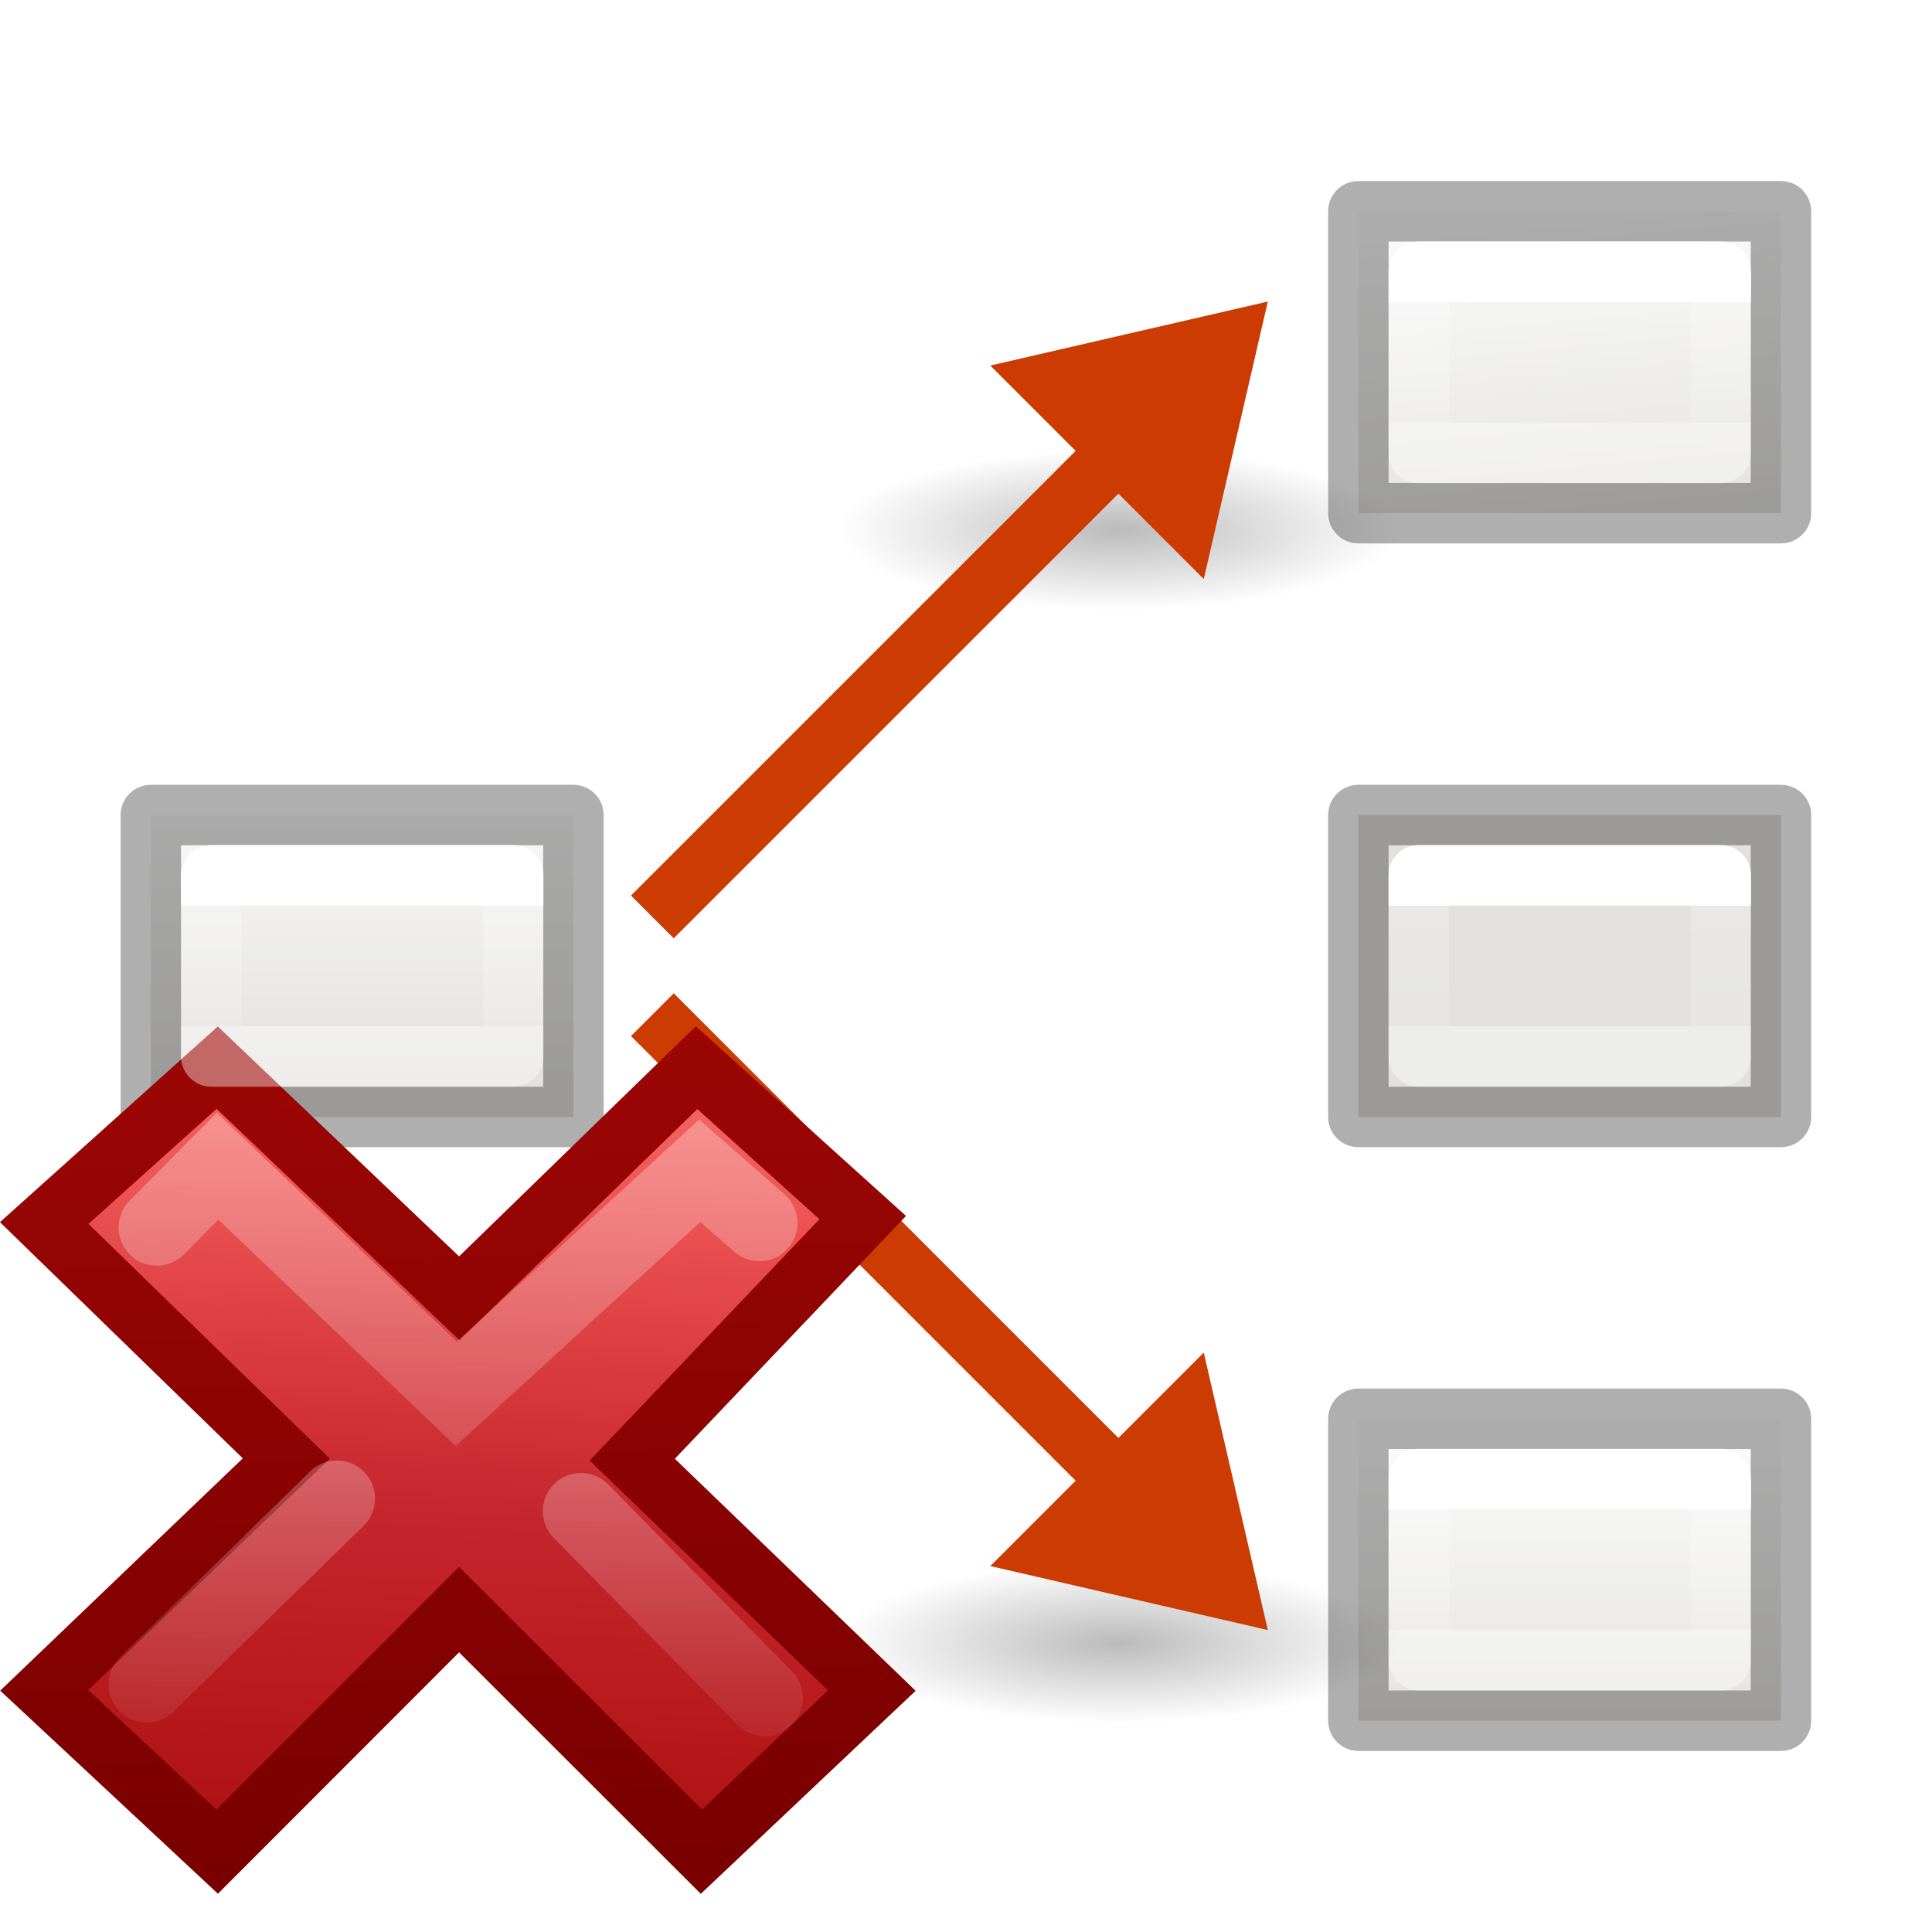
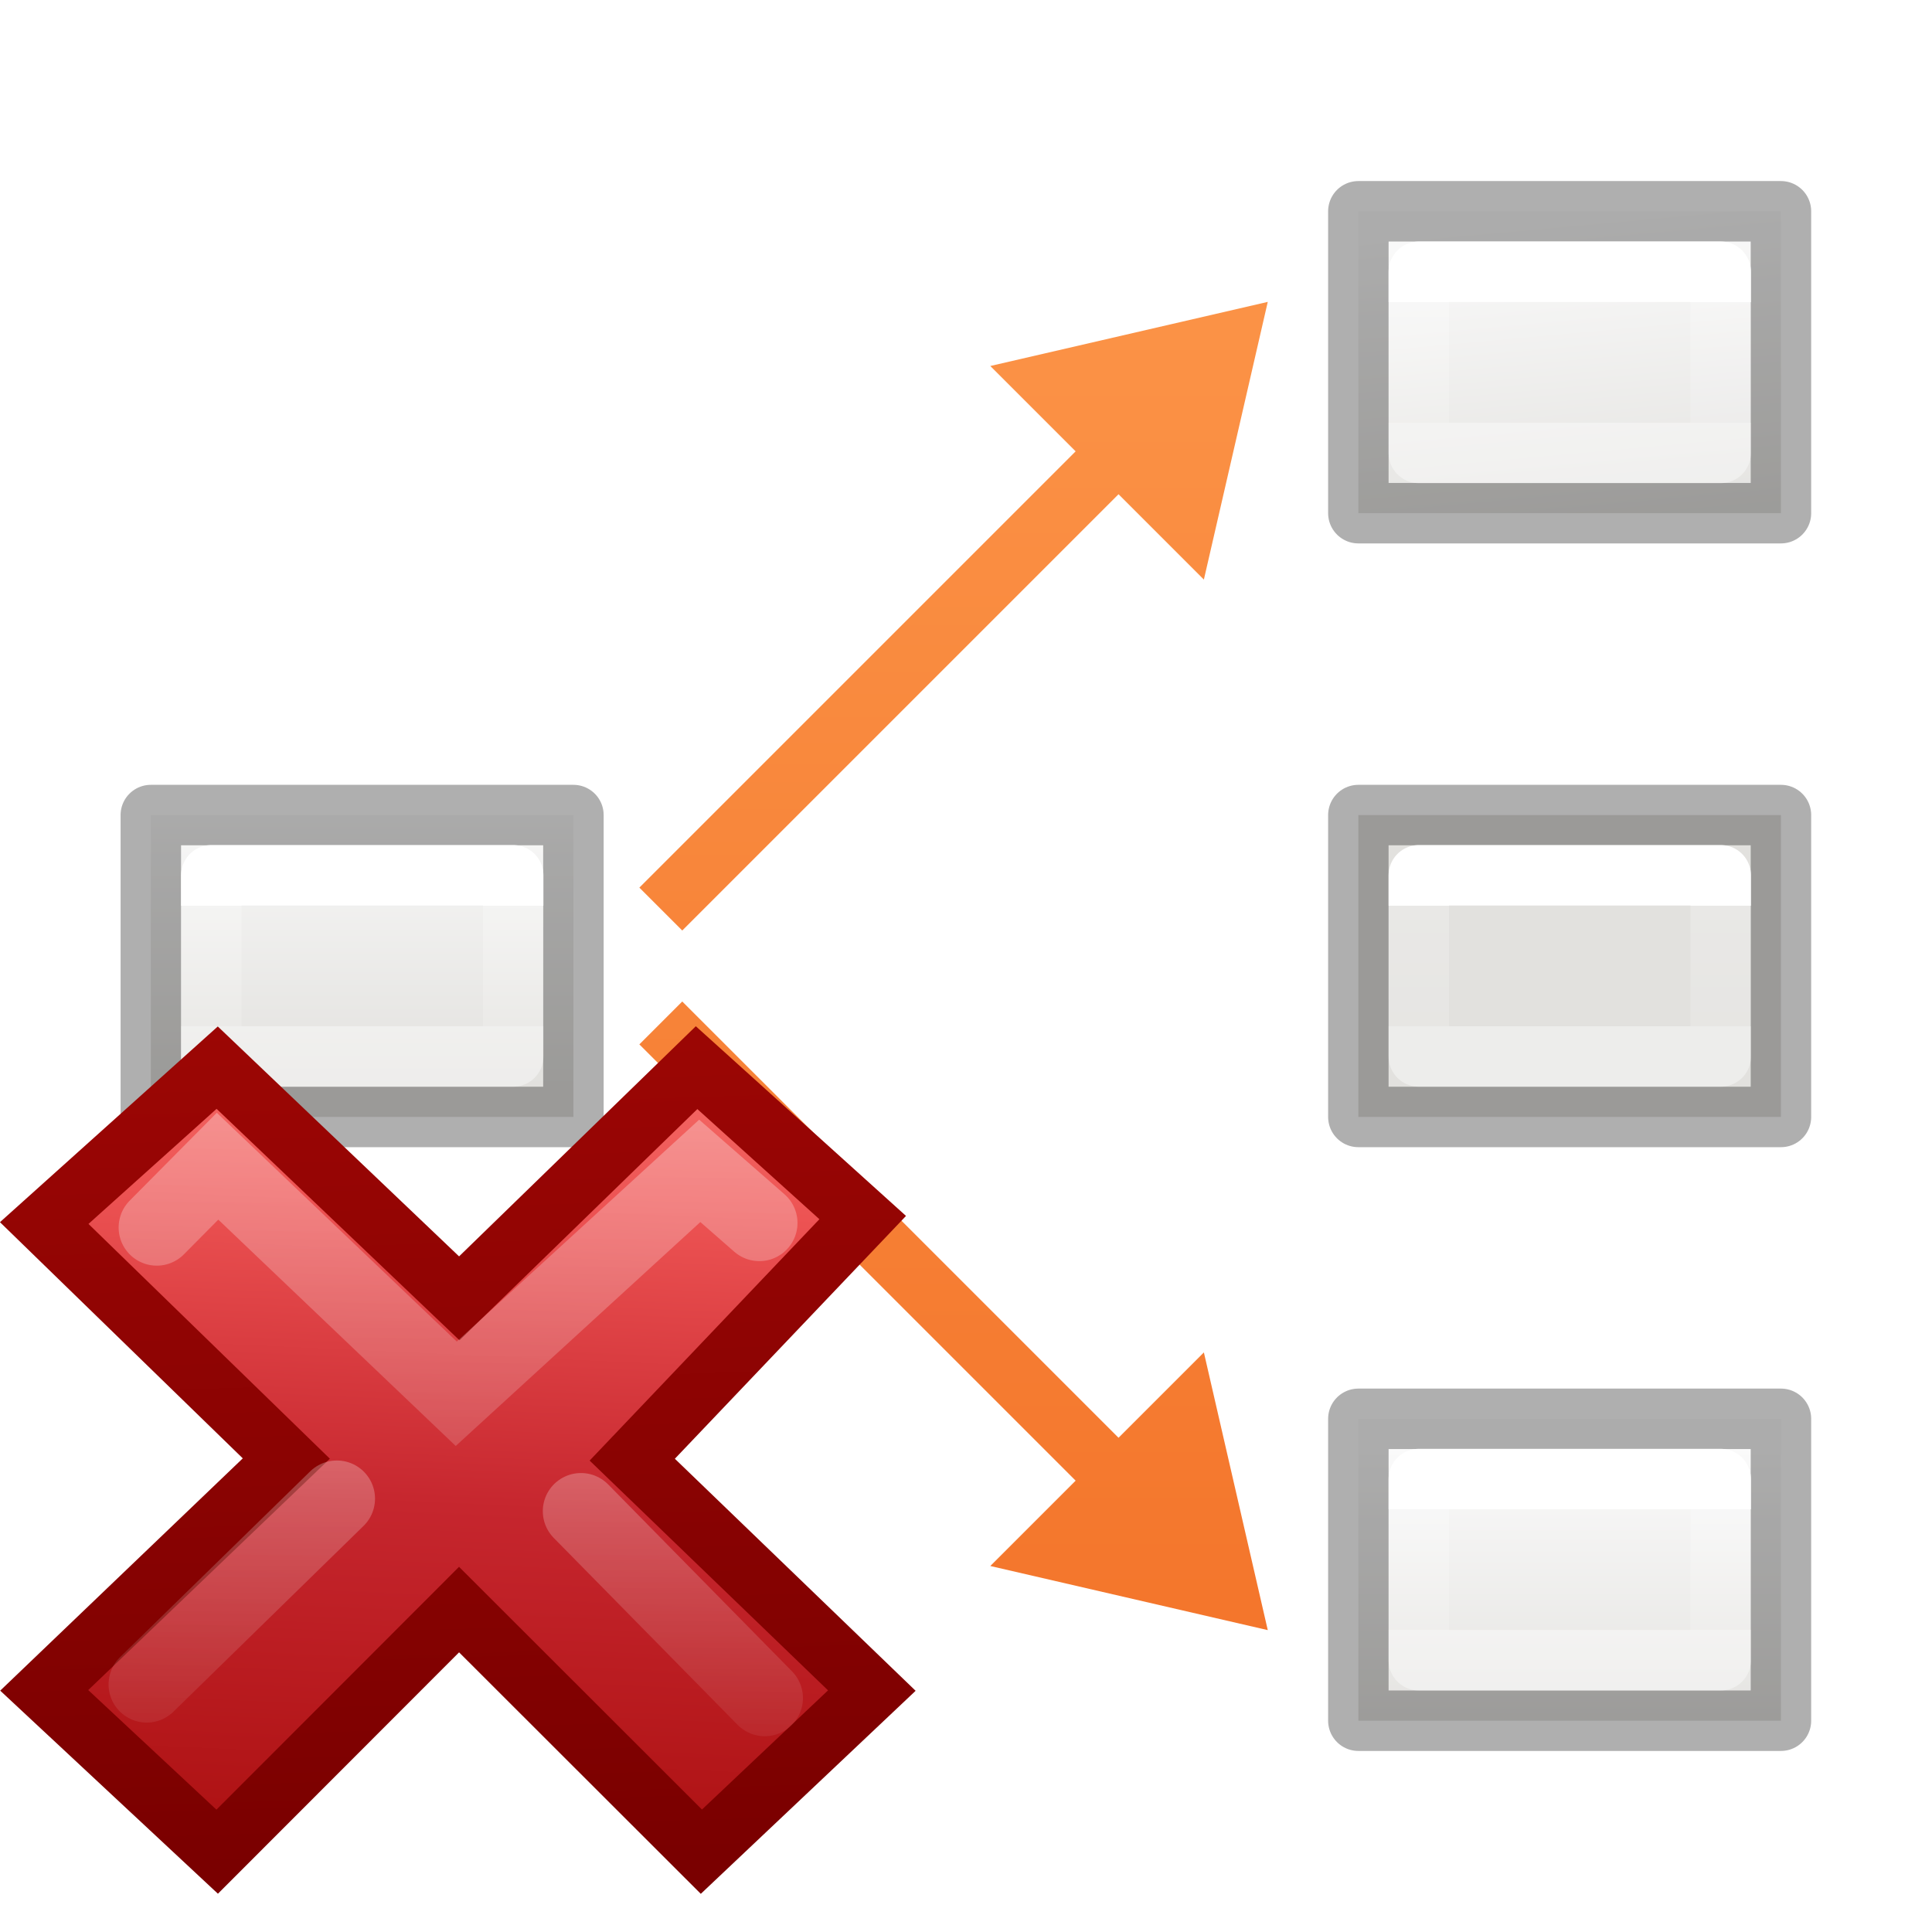
<svg xmlns="http://www.w3.org/2000/svg" xmlns:xlink="http://www.w3.org/1999/xlink" height="32" viewBox="0 0 8.467 8.467" width="32">
-   <linearGradient id="a" gradientTransform="matrix(.2645833 0 0 .2645833 5.55625 5.820834)" gradientUnits="userSpaceOnUse" x1="8" x2="8" y1="3" y2="5">
+   <linearGradient id="a" gradientTransform="translate(-27.94068 -10.60169)" gradientUnits="userSpaceOnUse" x1="9" x2="9" y1="6" y2="15">
+     <stop offset="0" stop-color="#ffa154" />
+     <stop offset="1" stop-color="#f37329" />
+   </linearGradient>
+   <linearGradient id="b" gradientTransform="matrix(.2645833 0 0 .2645833 .529167 .529167)" gradientUnits="userSpaceOnUse" x1="11" x2="11" xlink:href="#a" y1="-8" y2="27" />
+   <linearGradient id="c" gradientTransform="matrix(.2645833 0 0 -.2645833 .529167 7.9375)" gradientUnits="userSpaceOnUse" x1="11" x2="11" xlink:href="#a" y1="36" y2="1" />
+   <linearGradient id="d" gradientTransform="matrix(.2645833 0 0 .2645833 5.55625 5.820834)" gradientUnits="userSpaceOnUse" x1="8" x2="8" y1="3" y2="5">
    <stop offset="0" stop-color="#fff" />
    <stop offset="0" stop-color="#fff" stop-opacity=".235" />
    <stop offset="1" stop-color="#fff" stop-opacity=".157" />
    <stop offset="1" stop-color="#fff" stop-opacity=".392" />
  </linearGradient>
-   <linearGradient id="b" gradientTransform="matrix(.2645833 0 0 .2645833 5.55625 3.175001)" gradientUnits="userSpaceOnUse" x1="8" x2="8" xlink:href="#a" y1="3" y2="5" />
-   <linearGradient id="c" gradientTransform="matrix(.2645833 0 0 .2645833 5.55625 .529168)" gradientUnits="userSpaceOnUse" x1="8" x2="8" xlink:href="#a" y1="3" y2="5" />
-   <linearGradient id="d" gradientTransform="matrix(.2645833 0 0 .2645833 .264583 3.175001)" gradientUnits="userSpaceOnUse" x1="8" x2="8" xlink:href="#a" y1="3" y2="5" />
-   <linearGradient id="e" gradientUnits="userSpaceOnUse" x1="6.615" x2="6.615" xlink:href="#q" y1="3.44" y2="5.027" />
-   <linearGradient id="f" gradientTransform="translate(-.000106 .132599)" gradientUnits="userSpaceOnUse" x1="7.276" x2="7.408" xlink:href="#q" y1=".795" y2="2.249" />
-   <linearGradient id="g" gradientTransform="translate(0 -.529166)" gradientUnits="userSpaceOnUse" x1="6.879" x2="6.879" xlink:href="#q" y1="6.879" y2="8.202" />
-   <linearGradient id="h" gradientTransform="translate(-5.291667)" gradientUnits="userSpaceOnUse" x1="6.879" x2="6.879" xlink:href="#q" y1="3.44" y2="4.763" />
-   <radialGradient id="i" cx="2.25" cy="16" gradientTransform="matrix(.2762959 0 0 .07867314 -19.14335 19.95619)" gradientUnits="userSpaceOnUse" r="16.875">
-     <stop offset="0" />
-     <stop offset="1" stop-opacity="0" />
-   </radialGradient>
-   <radialGradient id="j" cx="2.25" cy="16" gradientTransform="matrix(.2762959 0 0 .07867314 -19.14335 15.95619)" gradientUnits="userSpaceOnUse" r="16.875" xlink:href="#i" />
-   <radialGradient id="k" cx="2.25" cy="16" gradientTransform="matrix(.2762959 0 0 .07867314 -19.14335 19.95619)" gradientUnits="userSpaceOnUse" r="16.875" xlink:href="#i" />
+   <linearGradient id="e" gradientTransform="matrix(.2645833 0 0 .2645833 5.55625 3.175001)" gradientUnits="userSpaceOnUse" x1="8" x2="8" xlink:href="#d" y1="3" y2="5" />
+   <linearGradient id="f" gradientTransform="matrix(.2645833 0 0 .2645833 5.55625 .529168)" gradientUnits="userSpaceOnUse" x1="8" x2="8" xlink:href="#d" y1="3" y2="5" />
+   <linearGradient id="g" gradientTransform="matrix(.2645833 0 0 .2645833 .264583 3.175001)" gradientUnits="userSpaceOnUse" x1="8" x2="8" xlink:href="#d" y1="3" y2="5" />
+   <linearGradient id="h" gradientUnits="userSpaceOnUse" x1="6.615" x2="6.615" xlink:href="#q" y1="3.44" y2="5.027" />
+   <linearGradient id="i" gradientTransform="translate(-.000106 .132599)" gradientUnits="userSpaceOnUse" x1="7.276" x2="7.408" xlink:href="#q" y1=".795" y2="2.249" />
+   <linearGradient id="j" gradientTransform="translate(0 -.529166)" gradientUnits="userSpaceOnUse" x1="6.879" x2="6.879" xlink:href="#q" y1="6.879" y2="8.202" />
+   <linearGradient id="k" gradientTransform="translate(-5.291667)" gradientUnits="userSpaceOnUse" x1="6.879" x2="6.879" xlink:href="#q" y1="3.44" y2="4.763" />
  <linearGradient id="l" gradientTransform="matrix(.53153 -.53097 .53153 .53097 -14.042 11.965)" gradientUnits="userSpaceOnUse" x1="36.011" x2="16.331" xlink:href="#m" y1="13.023" y2="32.702" />
  <linearGradient id="m">
    <stop offset="0" stop-color="#fff" />
    <stop offset="1" stop-color="#fff" stop-opacity="0" />
  </linearGradient>
  <linearGradient id="n" gradientTransform="matrix(.53153 -.53097 .53153 .53097 -14.578 12.234)" gradientUnits="userSpaceOnUse" x1="28.449" x2="16.331" xlink:href="#m" y1="20.584" y2="32.702" />
  <linearGradient id="o" gradientTransform="matrix(.09705579 0 0 .09378763 12.42176 6.433256)" gradientUnits="userSpaceOnUse" x1="5.516" x2="2.93" y1="-26.406" y2="28.474">
    <stop offset="0" stop-color="#ff8c82" />
    <stop offset=".312" stop-color="#ed5353" />
    <stop offset=".571" stop-color="#c6262e" />
    <stop offset="1" stop-color="#a10705" />
  </linearGradient>
  <linearGradient id="p" gradientTransform="matrix(.1676418 0 0 .1688177 6.709175 4.660969)" gradientUnits="userSpaceOnUse" x1="1.004" x2=".228" y1="20.709" y2="-4.382">
    <stop offset="0" stop-color="#7a0000" />
    <stop offset="1" stop-color="#a10705" />
  </linearGradient>
  <linearGradient id="q" gradientTransform="matrix(.1572529 0 0 .1587329 .458666 -.007635)" gradientUnits="userSpaceOnUse" x1="25.132" x2="25.132" y1="15.5" y2="48.396">
    <stop offset="0" stop-color="#fafafa" />
    <stop offset="1" stop-color="#e2e1de" />
  </linearGradient>
  <g stroke="#000" stroke-linecap="square" stroke-linejoin="round" stroke-opacity=".316" stroke-width=".265">
-     <path d="m5.953 6.218h1.852v1.323h-1.852z" fill="url(#g)" />
-     <path d="m5.953 3.572h1.852v1.323h-1.852z" fill="url(#e)" />
-     <path d="m5.953.926h1.852v1.323h-1.852z" fill="url(#f)" />
-     <path d="m.661 3.572h1.852v1.323h-1.852z" fill="url(#h)" />
+     <path d="m5.953 6.218h1.852v1.323h-1.852z" fill="url(#j)" />
+     <path d="m5.953 3.572h1.852v1.323h-1.852z" fill="url(#h)" />
+     <path d="m5.953.926h1.852v1.323h-1.852z" fill="url(#i)" />
+     <path d="m.661 3.572h1.852v1.323h-1.852z" fill="url(#k)" />
  </g>
-   <g transform="translate(0 -.529167)">
-     <g fill-rule="evenodd" transform="matrix(.2645833 0 0 .2645833 0 2.116667)">
-       <ellipse cx="-18.522" cy="21.215" display="block" fill="url(#k)" opacity=".268" rx="4.662" ry="1.328" transform="scale(-1 1)" />
-       <path d="m21 21-1.061-4.596-3.536 3.536z" fill="#cc3b02" />
-     </g>
-     <path d="m5.069 7.186-2.21-2.21" fill="none" stroke="#cc3b02" stroke-width=".265" />
+   <g fill="none" stroke-linecap="round" stroke-linejoin="round" stroke-width=".265">
+     <path d="m6.218 6.482h1.323v.794h-1.323z" stroke="url(#d)" />
+     <path d="m6.218 3.836h1.323v.794h-1.323z" stroke="url(#e)" />
+     <path d="m6.218 1.191h1.323v.794h-1.323z" stroke="url(#f)" />
+     <path d="m.926 3.836h1.323v.794h-1.323z" stroke="url(#g)" />
  </g>
-   <g transform="matrix(1 0 0 -1 0 8.994462)">
-     <g fill-rule="evenodd" transform="matrix(.2645833 0 0 .2645833 0 2.116667)">
-       <ellipse cx="-18.522" cy="17.215" display="block" fill="url(#j)" opacity=".268" rx="4.662" ry="1.328" transform="scale(-1 1)" />
-       <path d="m21 21-1.061-4.596-3.536 3.536z" fill="#cc3b02" />
-     </g>
-     <path d="m5.069 7.186-2.21-2.21" fill="none" stroke="#cc3b02" stroke-width=".265" />
-   </g>
+   <path d="m5.556 1.323-1.216.281.374.374-1.912 1.912.188.188 1.912-1.912.374.374z" fill="url(#b)" />
+   <path d="m5.556 7.144-1.216-.281.374-.374-1.912-1.912.188-.188 1.912 1.912.374-.374z" fill="url(#c)" />
  <g transform="translate(-4.404194)">
    <path d="m8.225 7.409-1.05-1.012 1.01-1.061-.728-.657-1.04 1.011-1.061-1.011-.758.681 1.061 1.032-1.061 1.016.758.707 1.06-1.061 1.062 1.061z" fill="url(#o)" stroke="url(#p)" stroke-width=".265" />
    <g fill="none" stroke-linecap="round" stroke-width="1.752" transform="matrix(.2645833 0 0 .2645833 .061376 .048903)">
      <path d="m18.918 7.066-1.368-1.196-5.59 5.117-5.48-5.224-1.395 1.407" opacity=".4" stroke="url(#l)" transform="matrix(.7215 0 0 .7215 15.342 14.974)" />
      <path d="m19.043 17.973-4.22-4.29m-5.604-.288-4.365 4.265" opacity=".4" stroke="url(#n)" transform="matrix(.7215 0 0 .7215 15.342 14.974)" />
    </g>
  </g>
-   <g fill="none" stroke-linecap="round" stroke-linejoin="round" stroke-width=".265">
-     <path d="m6.218 6.482h1.323v.794h-1.323z" stroke="url(#a)" />
-     <path d="m6.218 3.836h1.323v.794h-1.323z" stroke="url(#b)" />
-     <path d="m6.218 1.191h1.323v.794h-1.323z" stroke="url(#c)" />
-     <path d="m.926 3.836h1.323v.794h-1.323z" stroke="url(#d)" />
-   </g>
</svg>
